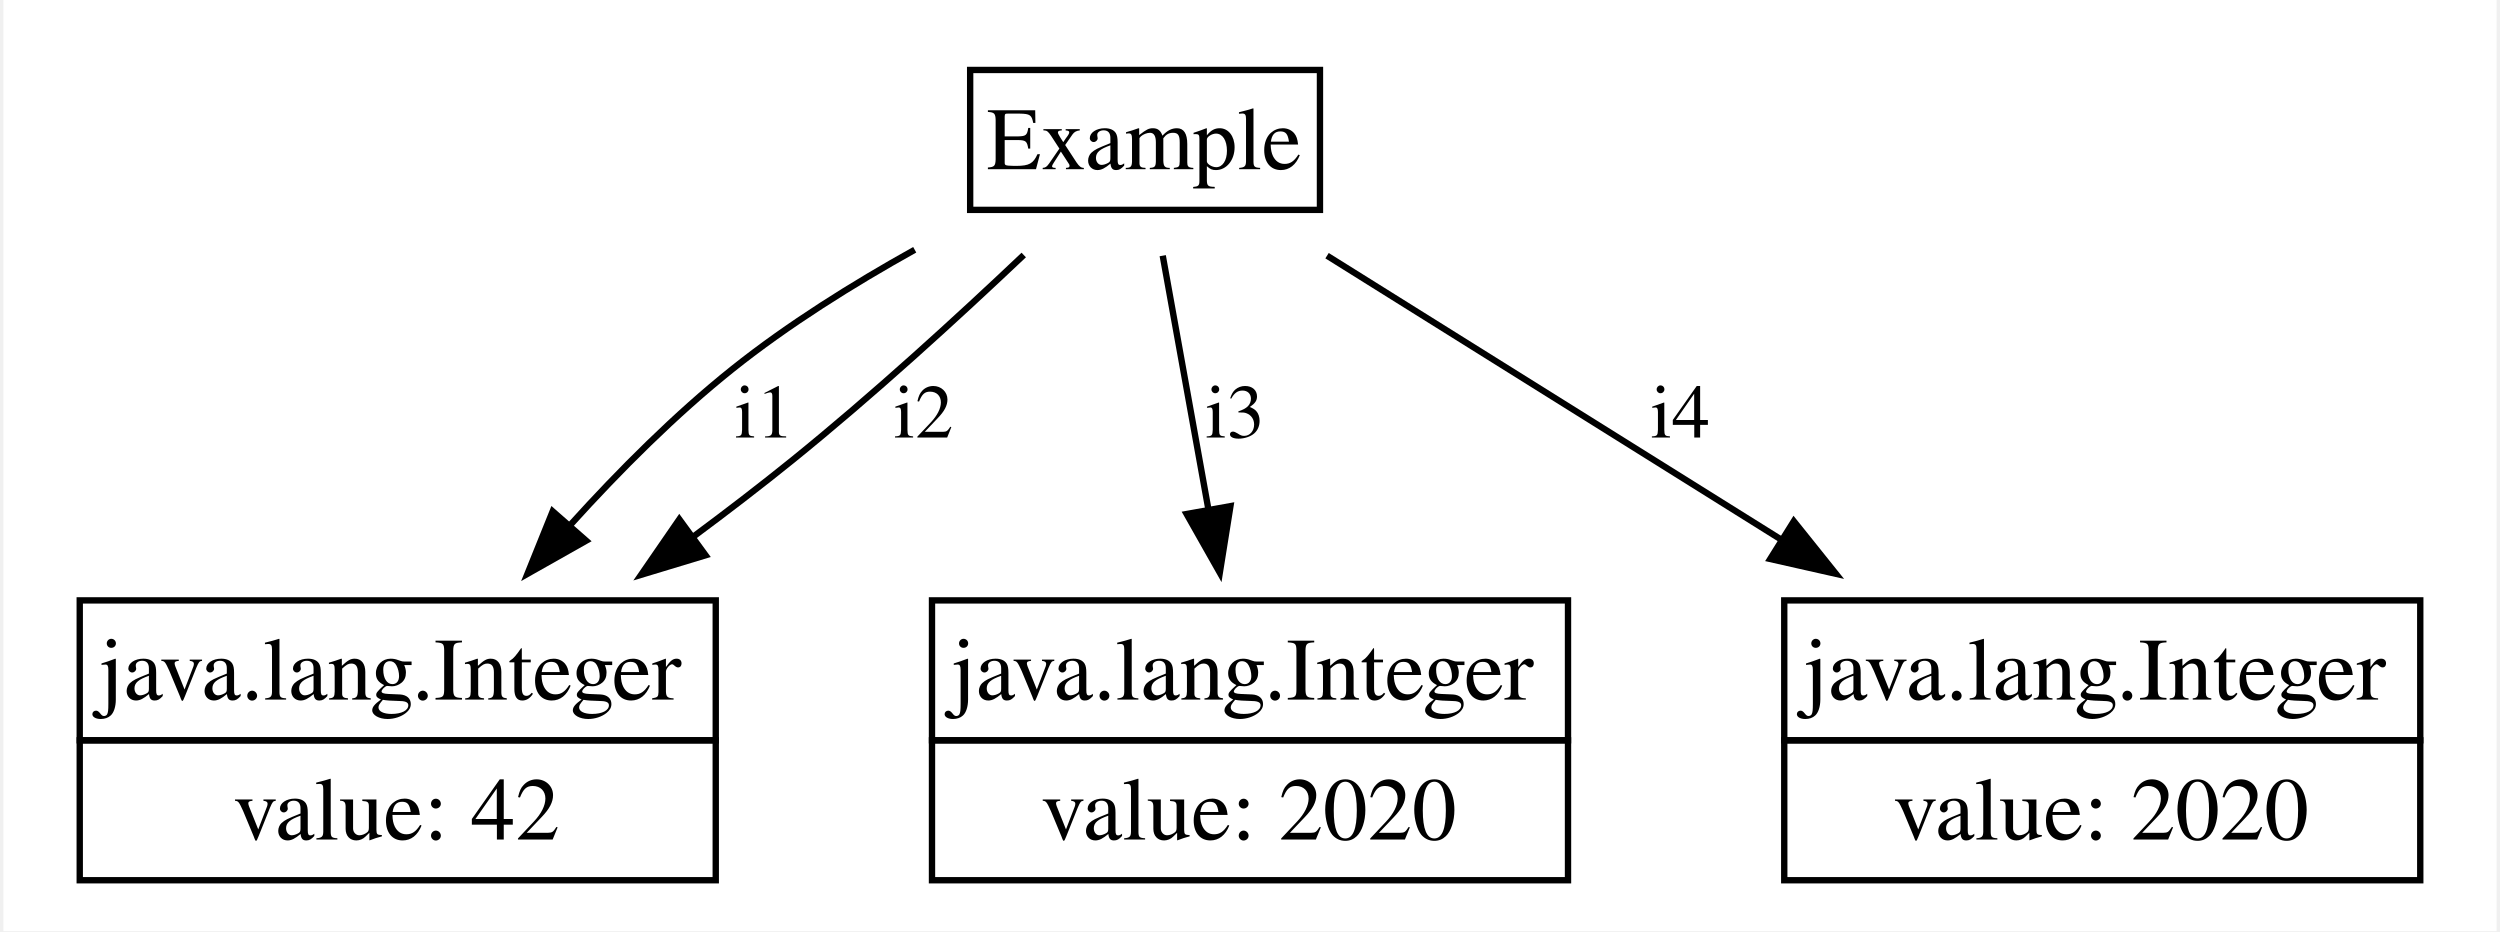
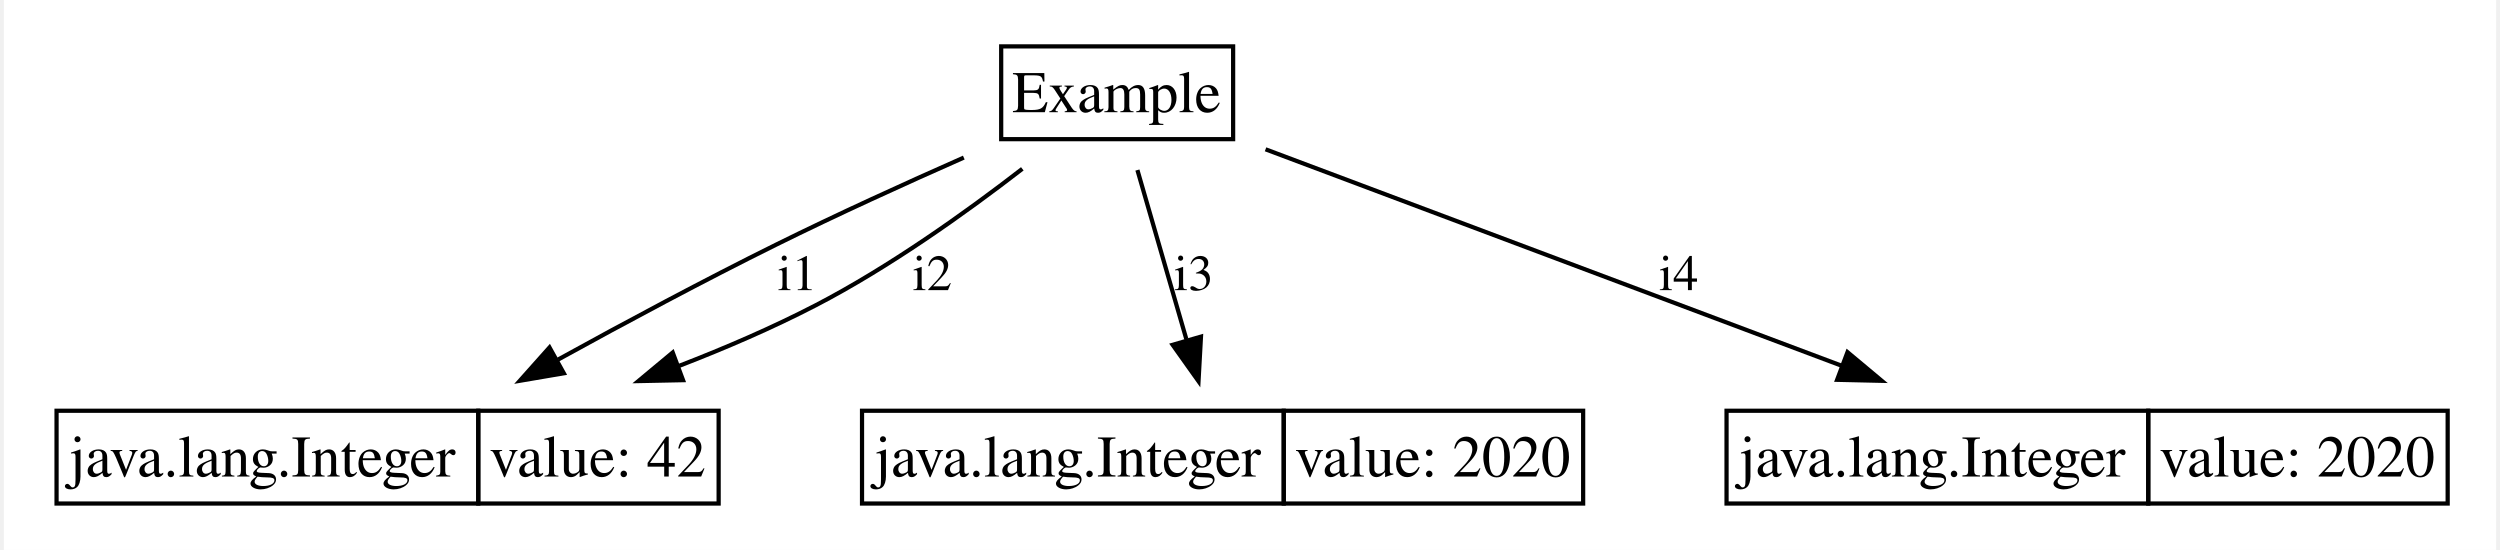
- <svg xmlns="http://www.w3.org/2000/svg" width="392pt" height="146pt" viewBox="0.00 0.00 392.00 146.40">
-   <g id="graph0" class="graph" transform="scale(1 1) rotate(0) translate(4 142.4)">
-     <polygon fill="#ffffff" stroke="transparent" points="-4,4 -4,-142.4 388,-142.4 388,4 -4,4" />
+ <svg xmlns="http://www.w3.org/2000/svg" width="591pt" height="130pt" viewBox="0.00 0.00 591.00 130.40">
+   <g id="graph0" class="graph" transform="scale(1 1) rotate(0) translate(4 126.4)">
+     <polygon fill="#ffffff" stroke="transparent" points="-4,4 -4,-126.4 587,-126.4 587,4 -4,4" />
    <g id="node1" class="node">
-       <polygon fill="none" stroke="#000000" points="148,-109.4 148,-131.4 203,-131.4 203,-109.4 148,-109.4" />
-       <text text-anchor="start" x="150.619" y="-115.8" font-family="Times,serif" font-size="14.00" fill="#000000">Example</text>
+       <polygon fill="none" stroke="#000000" points="232.5,-93.4 232.5,-115.4 287.5,-115.4 287.5,-93.4 232.5,-93.4" />
+       <text text-anchor="start" x="235.119" y="-99.8" font-family="Times,serif" font-size="14.00" fill="#000000">Example</text>
    </g>
    <g id="node2" class="node">
-       <polygon fill="none" stroke="#000000" points="8,-26 8,-48 108,-48 108,-26 8,-26" />
-       <text text-anchor="start" x="10.967" y="-32.4" font-family="Times,serif" font-size="14.00" fill="#000000">java.lang.Integer</text>
-       <polygon fill="none" stroke="#000000" points="8,-4 8,-26 108,-26 108,-4 8,-4" />
-       <text text-anchor="start" x="32.145" y="-10.4" font-family="Times,serif" font-size="14.00" fill="#000000">value: 42</text>
+       <polygon fill="none" stroke="#000000" points="8.5,-7 8.5,-29 108.5,-29 108.5,-7 8.5,-7" />
+       <text text-anchor="start" x="11.467" y="-13.4" font-family="Times,serif" font-size="14.00" fill="#000000">java.lang.Integer</text>
+       <polygon fill="none" stroke="#000000" points="108.5,-7 108.5,-29 165.5,-29 165.5,-7 108.5,-7" />
+       <text text-anchor="start" x="111.145" y="-13.4" font-family="Times,serif" font-size="14.00" fill="#000000">value: 42</text>
    </g>
    <g id="edge1" class="edge">
-       <path fill="none" stroke="#000000" d="M139.284,-103.129C129.586,-97.729 119.368,-91.346 110.665,-84.4 101.678,-77.228 92.905,-68.454 85.176,-59.909" />
-       <polygon fill="#000000" stroke="#000000" points="87.622,-57.389 78.397,-52.178 82.359,-62.004 87.622,-57.389" />
-       <text text-anchor="middle" x="115.667" y="-73.6" font-family="Times,serif" font-size="12.00" fill="#000000">i1</text>
+       <path fill="none" stroke="#000000" d="M223.633,-89.032C209.645,-82.856 193.547,-75.52 179.165,-68.4 162.016,-59.91 143.428,-49.953 127.433,-41.142" />
+       <polygon fill="#000000" stroke="#000000" points="128.789,-37.892 118.345,-36.107 125.396,-44.015 128.789,-37.892" />
+       <text text-anchor="middle" x="184.167" y="-57.6" font-family="Times,serif" font-size="12.00" fill="#000000">i1</text>
    </g>
    <g id="edge2" class="edge">
-       <path fill="none" stroke="#000000" d="M156.427,-102.306C146.002,-92.428 132.594,-80.173 120,-70 115.081,-66.027 109.832,-61.999 104.549,-58.078" />
-       <polygon fill="#000000" stroke="#000000" points="106.4,-55.096 96.261,-52.025 102.272,-60.749 106.4,-55.096" />
-       <text text-anchor="middle" x="140.667" y="-73.6" font-family="Times,serif" font-size="12.00" fill="#000000">i2</text>
+       <path fill="none" stroke="#000000" d="M237.511,-86.364C223.982,-75.9 205.946,-63.045 188.5,-54 178.314,-48.719 167.179,-43.908 156.129,-39.643" />
+       <polygon fill="#000000" stroke="#000000" points="157.059,-36.255 146.466,-36.038 154.612,-42.813 157.059,-36.255" />
+       <text text-anchor="middle" x="216.167" y="-57.6" font-family="Times,serif" font-size="12.00" fill="#000000">i2</text>
    </g>
    <g id="node3" class="node">
-       <polygon fill="none" stroke="#000000" points="142,-26 142,-48 242,-48 242,-26 142,-26" />
-       <text text-anchor="start" x="144.967" y="-32.4" font-family="Times,serif" font-size="14.00" fill="#000000">java.lang.Integer</text>
-       <polygon fill="none" stroke="#000000" points="142,-4 142,-26 242,-26 242,-4 142,-4" />
-       <text text-anchor="start" x="159.145" y="-10.4" font-family="Times,serif" font-size="14.00" fill="#000000">value: 2020</text>
+       <polygon fill="none" stroke="#000000" points="199.5,-7 199.5,-29 299.5,-29 299.5,-7 199.5,-7" />
+       <text text-anchor="start" x="202.467" y="-13.4" font-family="Times,serif" font-size="14.00" fill="#000000">java.lang.Integer</text>
+       <polygon fill="none" stroke="#000000" points="299.5,-7 299.5,-29 370.5,-29 370.5,-7 299.5,-7" />
+       <text text-anchor="start" x="302.145" y="-13.4" font-family="Times,serif" font-size="14.00" fill="#000000">value: 2020</text>
    </g>
    <g id="edge3" class="edge">
-       <path fill="none" stroke="#000000" d="M178.278,-102.199C180.308,-90.927 182.986,-76.054 185.437,-62.442" />
-       <polygon fill="#000000" stroke="#000000" points="188.925,-62.82 187.253,-52.358 182.036,-61.58 188.925,-62.82" />
-       <text text-anchor="middle" x="189.667" y="-73.6" font-family="Times,serif" font-size="12.00" fill="#000000">i3</text>
+       <path fill="none" stroke="#000000" d="M264.802,-86.077C268.172,-74.429 272.601,-59.121 276.406,-45.972" />
+       <polygon fill="#000000" stroke="#000000" points="279.874,-46.579 279.291,-36.001 273.15,-44.634 279.874,-46.579" />
+       <text text-anchor="middle" x="278.167" y="-57.6" font-family="Times,serif" font-size="12.00" fill="#000000">i3</text>
    </g>
    <g id="node4" class="node">
-       <polygon fill="none" stroke="#000000" points="276,-26 276,-48 376,-48 376,-26 276,-26" />
-       <text text-anchor="start" x="278.967" y="-32.4" font-family="Times,serif" font-size="14.00" fill="#000000">java.lang.Integer</text>
-       <polygon fill="none" stroke="#000000" points="276,-4 276,-26 376,-26 376,-4 276,-4" />
-       <text text-anchor="start" x="293.145" y="-10.4" font-family="Times,serif" font-size="14.00" fill="#000000">value: 2020</text>
+       <polygon fill="none" stroke="#000000" points="404.5,-7 404.5,-29 504.5,-29 504.5,-7 404.5,-7" />
+       <text text-anchor="start" x="407.467" y="-13.4" font-family="Times,serif" font-size="14.00" fill="#000000">java.lang.Integer</text>
+       <polygon fill="none" stroke="#000000" points="504.5,-7 504.5,-29 575.5,-29 575.5,-7 504.5,-7" />
+       <text text-anchor="start" x="507.145" y="-13.4" font-family="Times,serif" font-size="14.00" fill="#000000">value: 2020</text>
    </g>
    <g id="edge4" class="edge">
-       <path fill="none" stroke="#000000" d="M204.114,-102.199C224.341,-89.554 251.82,-72.375 275.567,-57.529" />
-       <polygon fill="#000000" stroke="#000000" points="277.502,-60.447 284.126,-52.178 273.791,-54.511 277.502,-60.447" />
-       <text text-anchor="middle" x="259.667" y="-73.6" font-family="Times,serif" font-size="12.00" fill="#000000">i4</text>
+       <path fill="none" stroke="#000000" d="M295.185,-90.995C331.667,-77.29 388.913,-55.786 431.836,-39.661" />
+       <polygon fill="#000000" stroke="#000000" points="433.184,-42.894 441.315,-36.101 430.722,-36.341 433.184,-42.894" />
+       <text text-anchor="middle" x="393.167" y="-57.6" font-family="Times,serif" font-size="12.00" fill="#000000">i4</text>
    </g>
  </g>
</svg>
